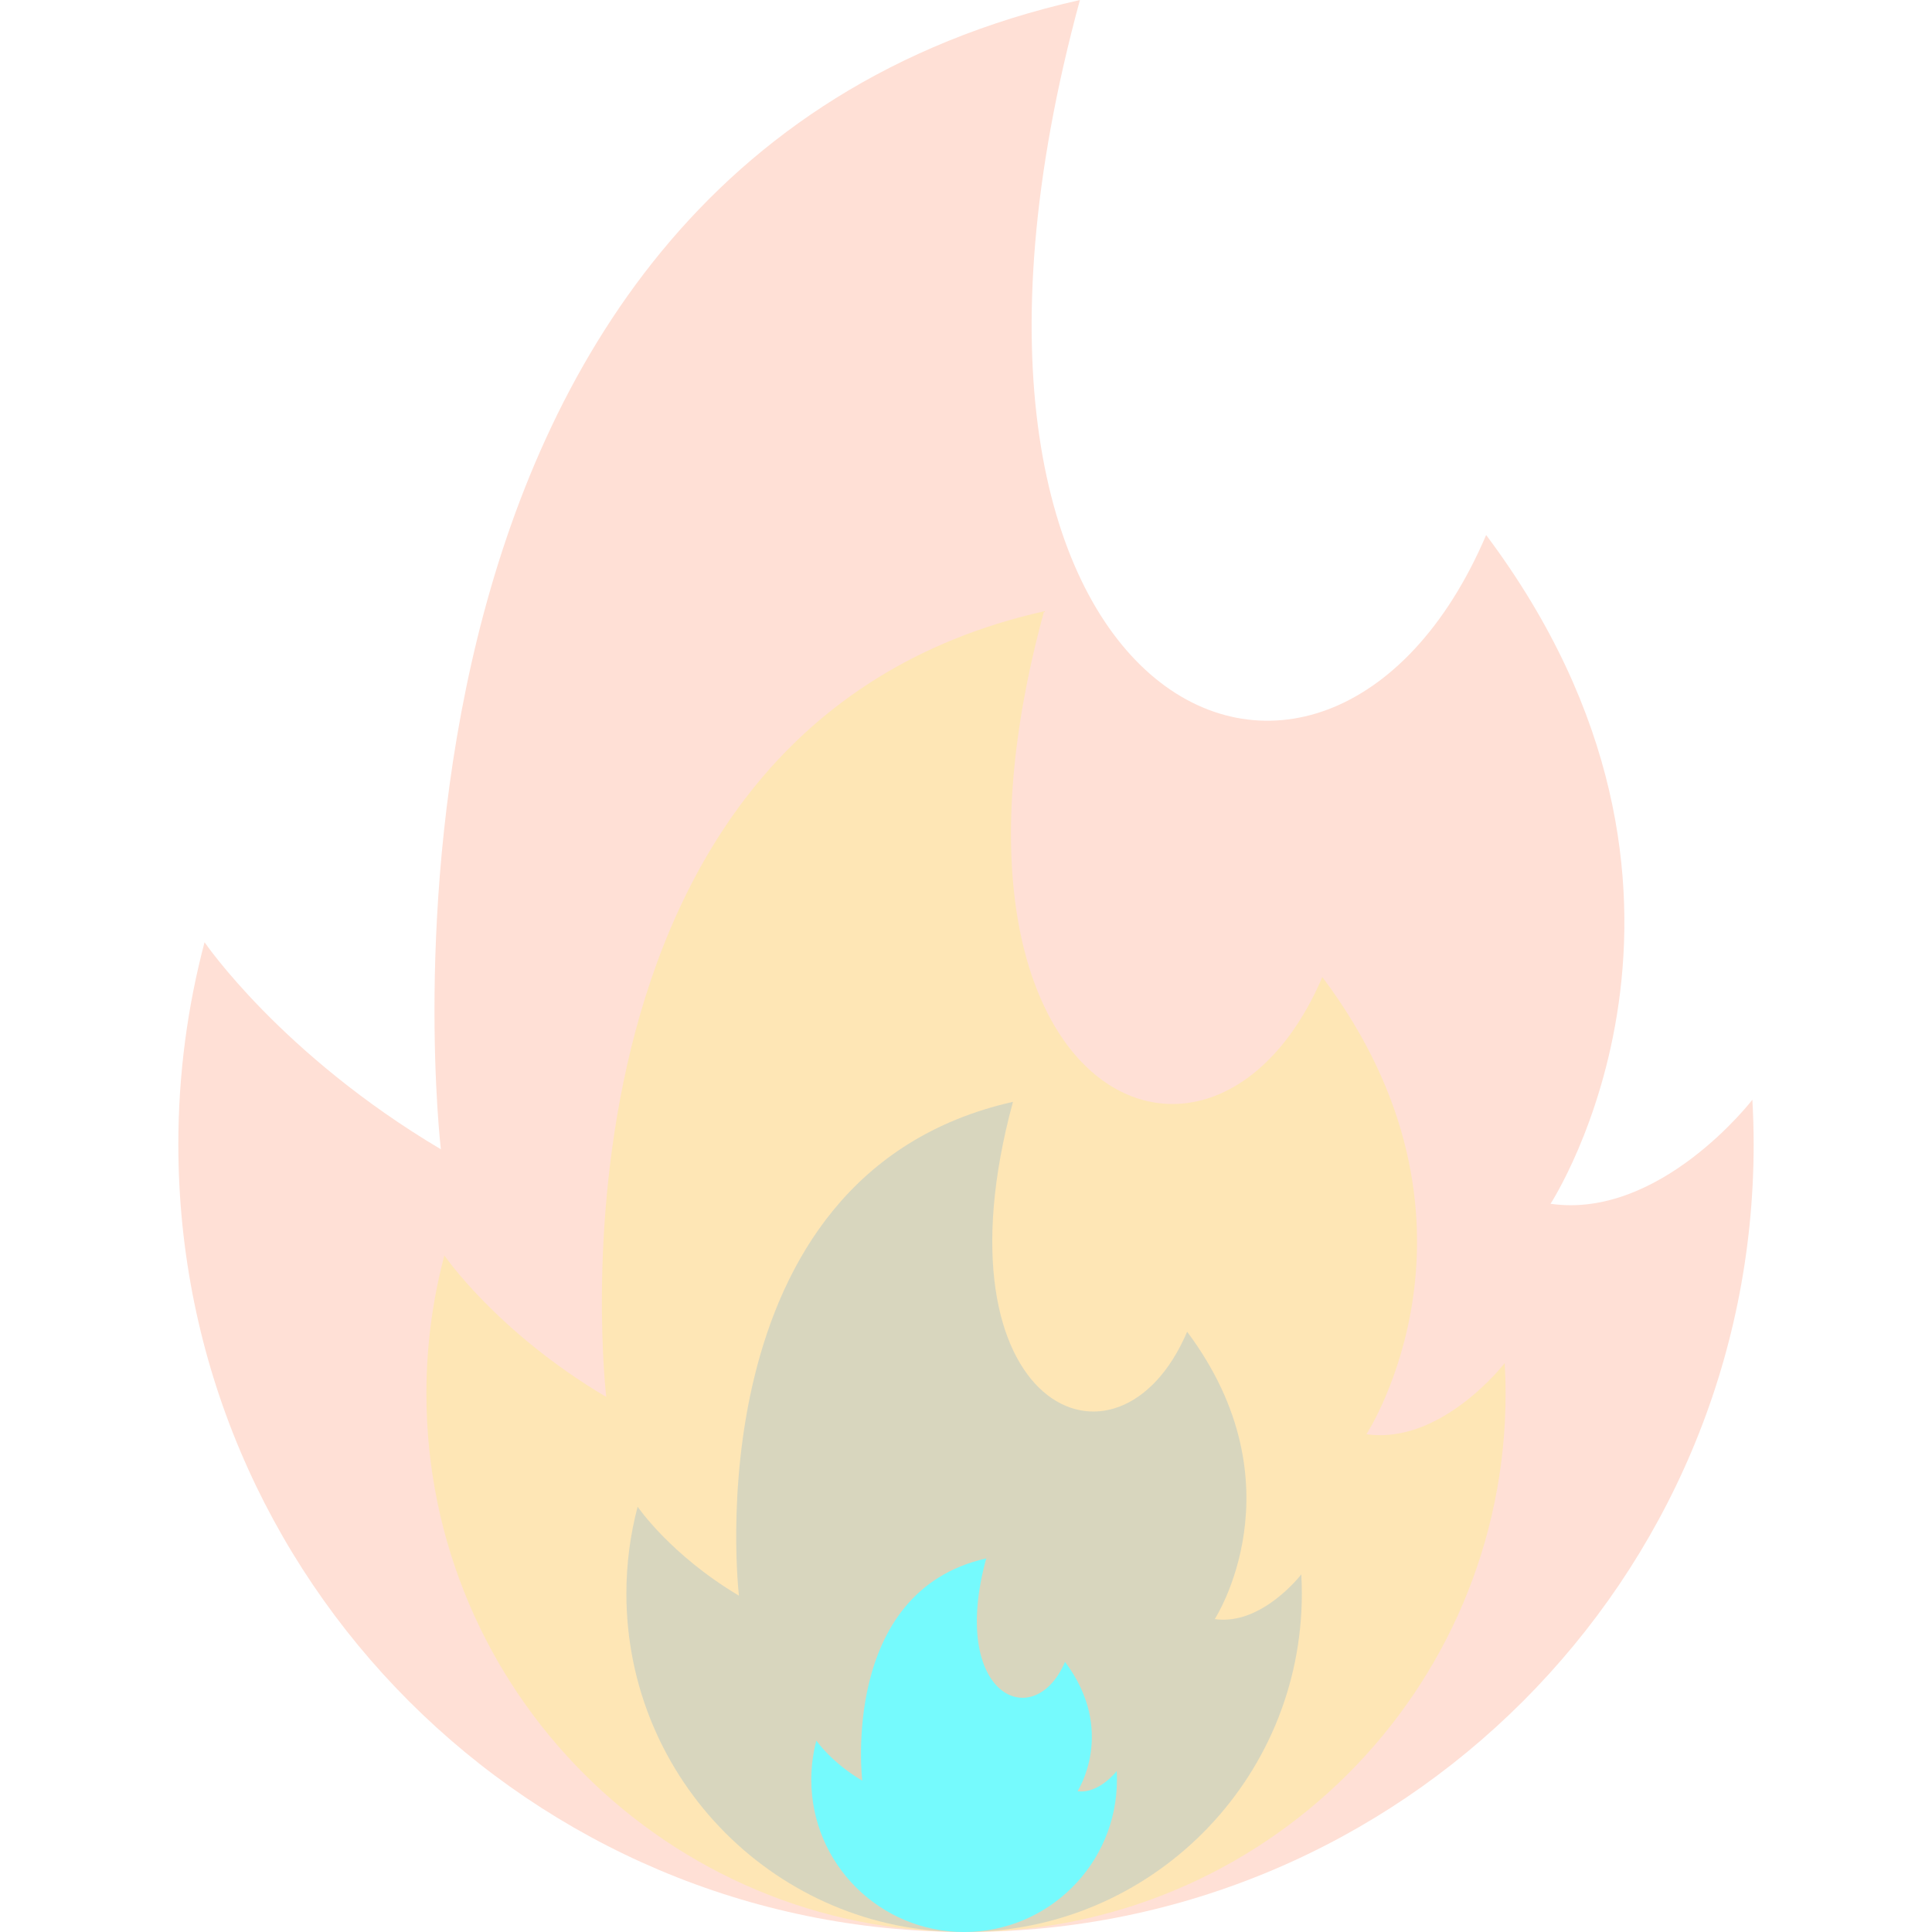
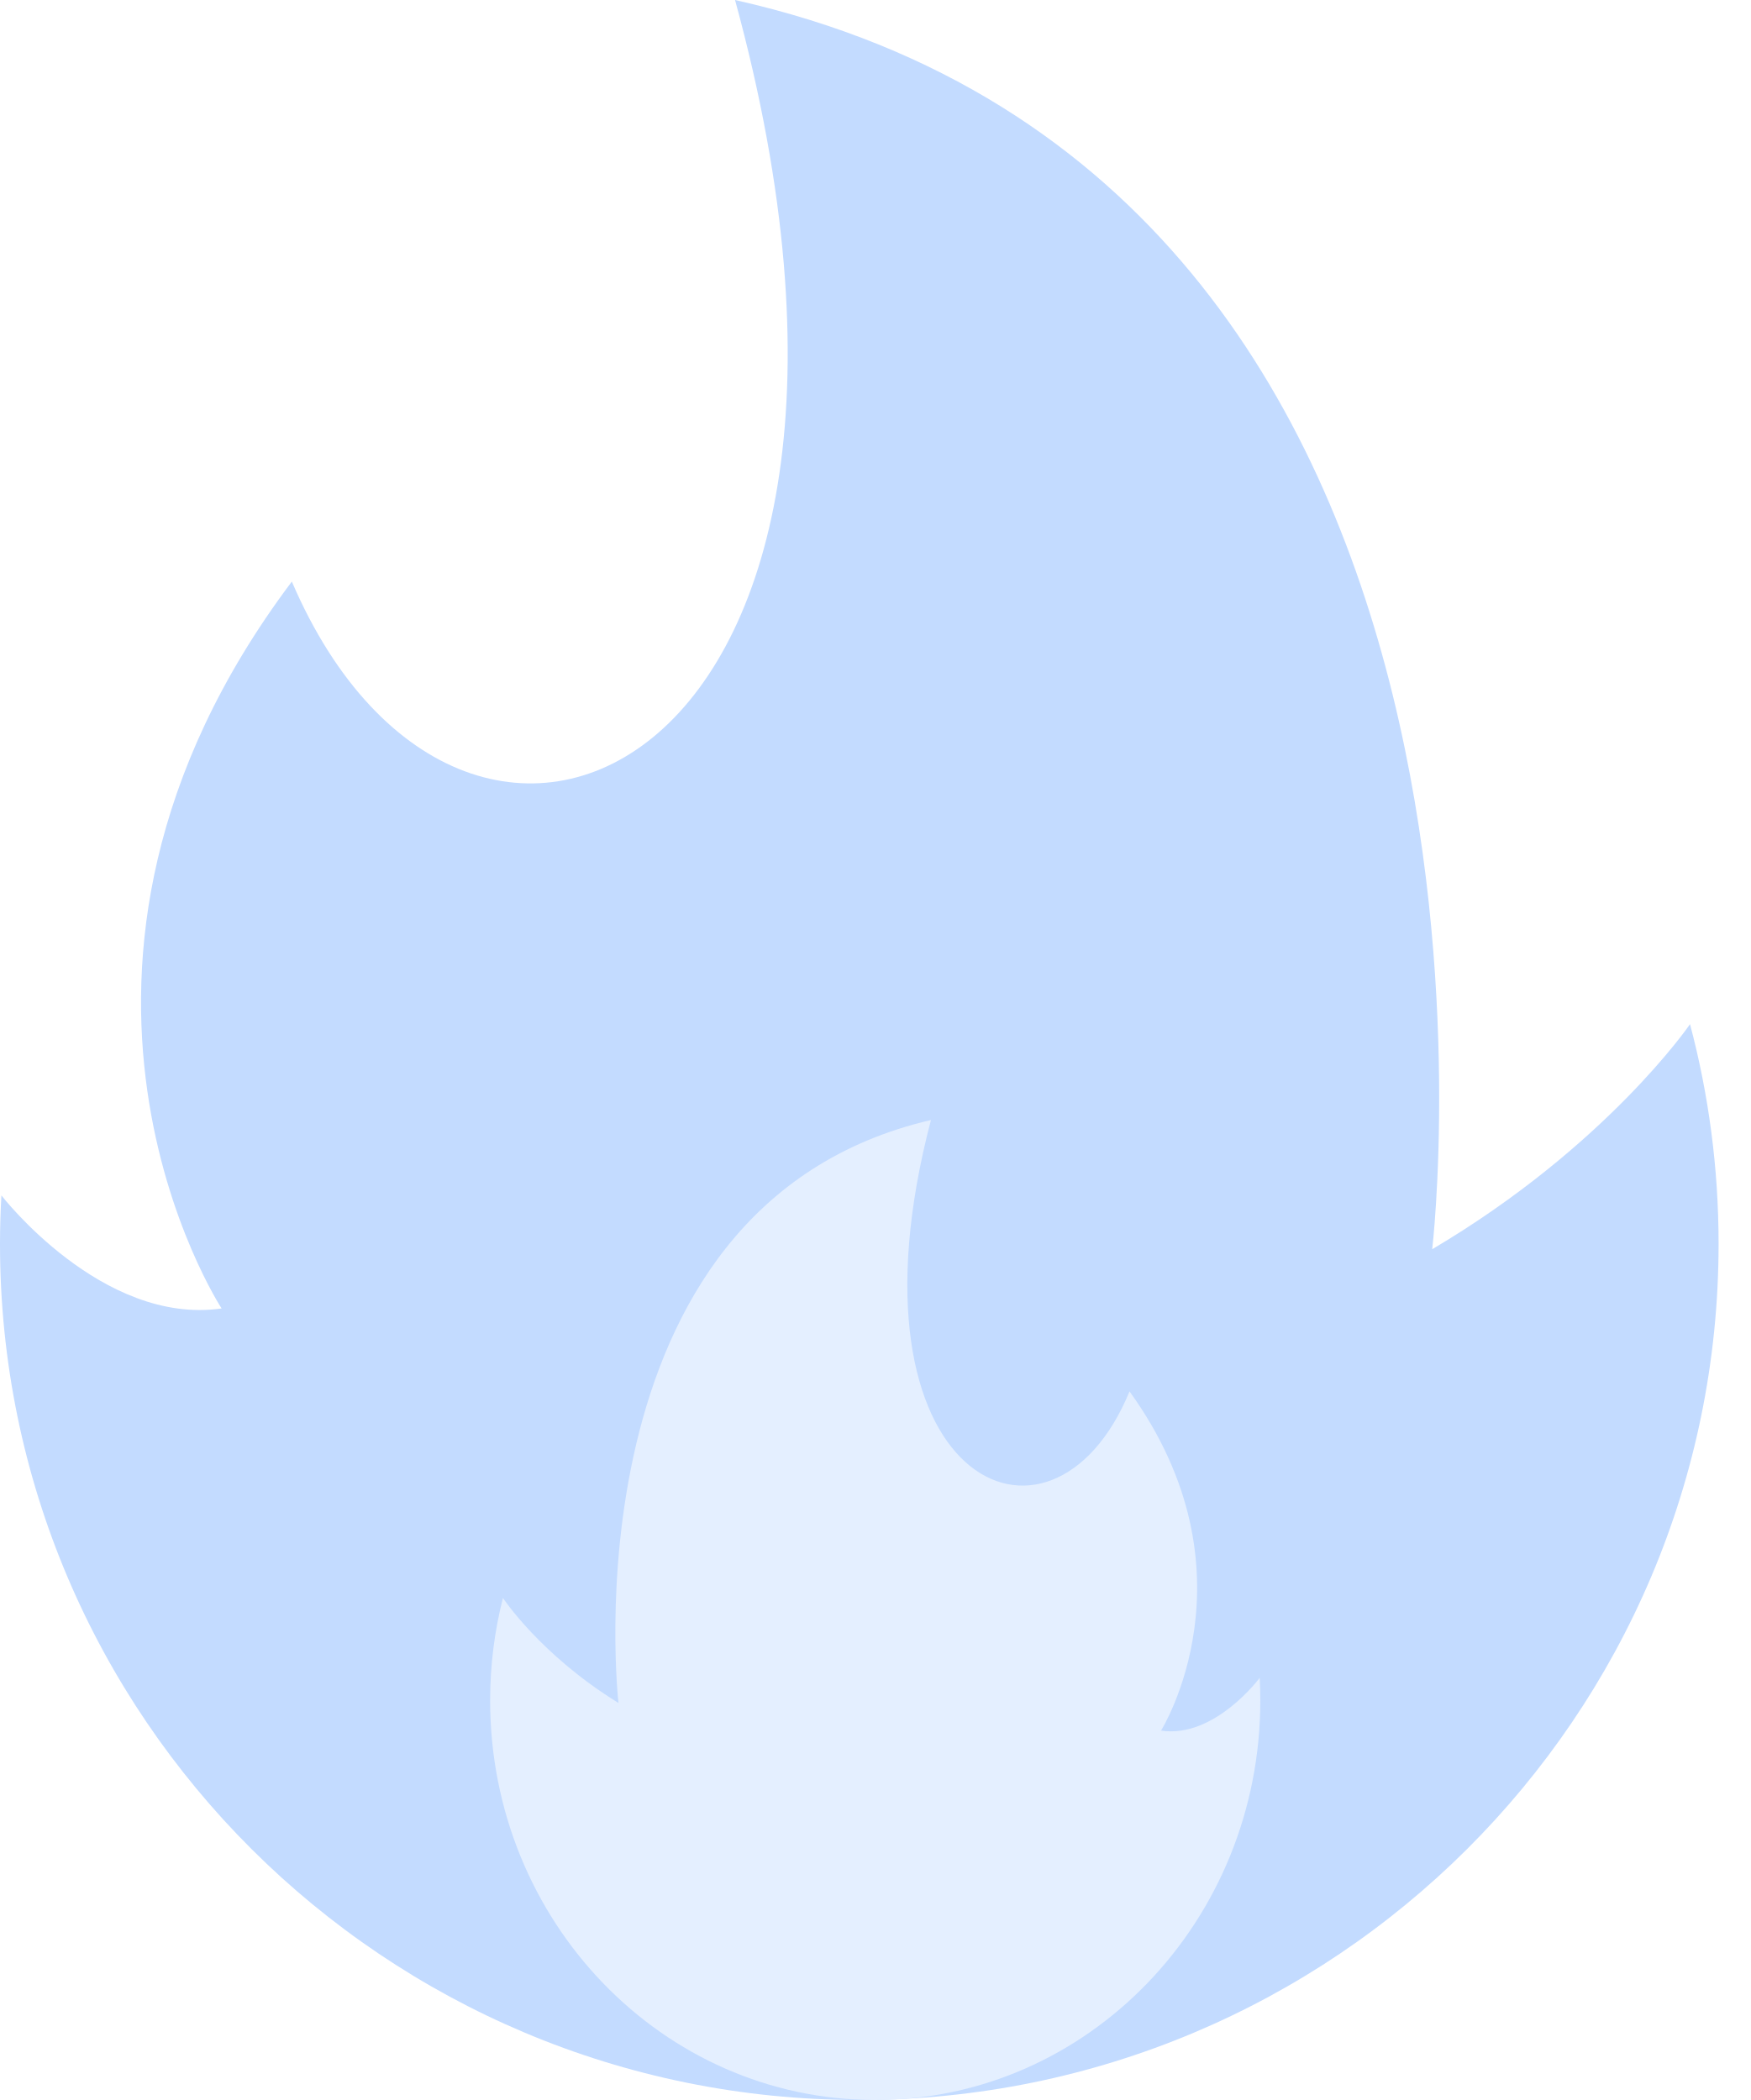
- <svg xmlns="http://www.w3.org/2000/svg" width="512" height="512" viewBox="0 0 512 512" fill="none">
-   <path d="M54.211 249.7C54.211 249.7 74.439 279.417 116.835 304.571C116.835 304.571 86.13 45.069 286.193 0C234.936 188.121 351.393 241.174 393.844 141.786C464.737 236.437 410.91 319.015 410.91 319.015C439.979 323.203 464.397 291.445 464.397 291.445C464.615 295.357 464.737 299.296 464.737 303.263C464.738 418.545 371.283 512 256 512C140.717 512 47.262 418.545 47.262 303.262C47.262 284.744 49.686 266.794 54.211 249.7Z" fill="#FF6536" fill-opacity="0.2" />
-   <path d="M117.761 332.693C117.761 332.693 131.618 353.008 160.662 370.203C160.662 370.203 139.627 192.809 276.685 162C241.57 290.598 321.351 326.865 350.433 258.924C399 323.627 362.125 380.077 362.125 380.077C382.039 382.94 398.767 361.23 398.767 361.23C398.916 363.904 399 366.597 399 369.309C399.001 448.115 334.977 512 256 512C177.023 512 113 448.115 113 369.308C113 356.649 114.661 344.379 117.761 332.693Z" fill="#FBFF36" fill-opacity="0.2" />
-   <path d="M168.98 399.293C168.98 399.293 177.653 412.062 195.831 422.87C195.831 422.87 182.665 311.366 268.446 292C246.469 372.833 296.402 395.629 314.603 352.924C345 393.594 321.921 429.077 321.921 429.077C334.385 430.876 344.854 417.23 344.854 417.23C344.948 418.911 345 420.604 345 422.308C345 471.844 304.93 512 255.5 512C206.071 512 166 471.844 166 422.308C166 414.351 167.039 406.638 168.98 399.293Z" fill="#429AE2" fill-opacity="0.2" />
-   <path d="M216.348 461.282C216.348 461.282 220.273 467.028 228.499 471.892C228.499 471.892 222.541 421.715 261.358 413C251.413 449.375 274.009 459.633 282.245 440.416C296 458.717 285.556 474.685 285.556 474.685C291.196 475.494 295.934 469.354 295.934 469.354C295.976 470.11 296 470.872 296 471.639C296 493.93 277.868 512 255.5 512C233.132 512 215 493.93 215 471.639C215 468.058 215.47 464.587 216.348 461.282Z" fill="#75FAFD" />
+ <svg xmlns="http://www.w3.org/2000/svg" width="25" height="30" viewBox="0 0 25 30" fill="none">
+   <path d="M24.137 14.631C24.137 14.631 22.948 16.372 20.455 17.846C20.455 17.846 22.26 2.641 10.498 0C13.511 11.023 6.664 14.131 4.168 8.308C-4.38324e-05 13.854 3.165 18.692 3.165 18.692C1.456 18.938 0.02 17.077 0.02 17.077C0.007 17.306 -4.4281e-05 17.537 -4.4281e-05 17.769C-0 24.524 5.495 30 12.273 30C19.051 30 24.545 24.524 24.545 17.769C24.545 16.684 24.403 15.633 24.137 14.631Z" fill="#C3DBFF" />
+   <path d="M7.183 22.828C7.183 22.828 7.716 23.64 8.833 24.328C8.833 24.328 8.024 17.232 13.296 16C11.945 21.144 15.014 22.595 16.132 19.877C18 22.465 16.582 24.723 16.582 24.723C17.348 24.838 17.991 23.969 17.991 23.969C17.997 24.076 18 24.184 18 24.292C18 27.445 15.538 30 12.5 30C9.462 30 7 27.445 7 24.292C7 23.786 7.064 23.295 7.183 22.828Z" fill="#E4EFFF" />
</svg>
